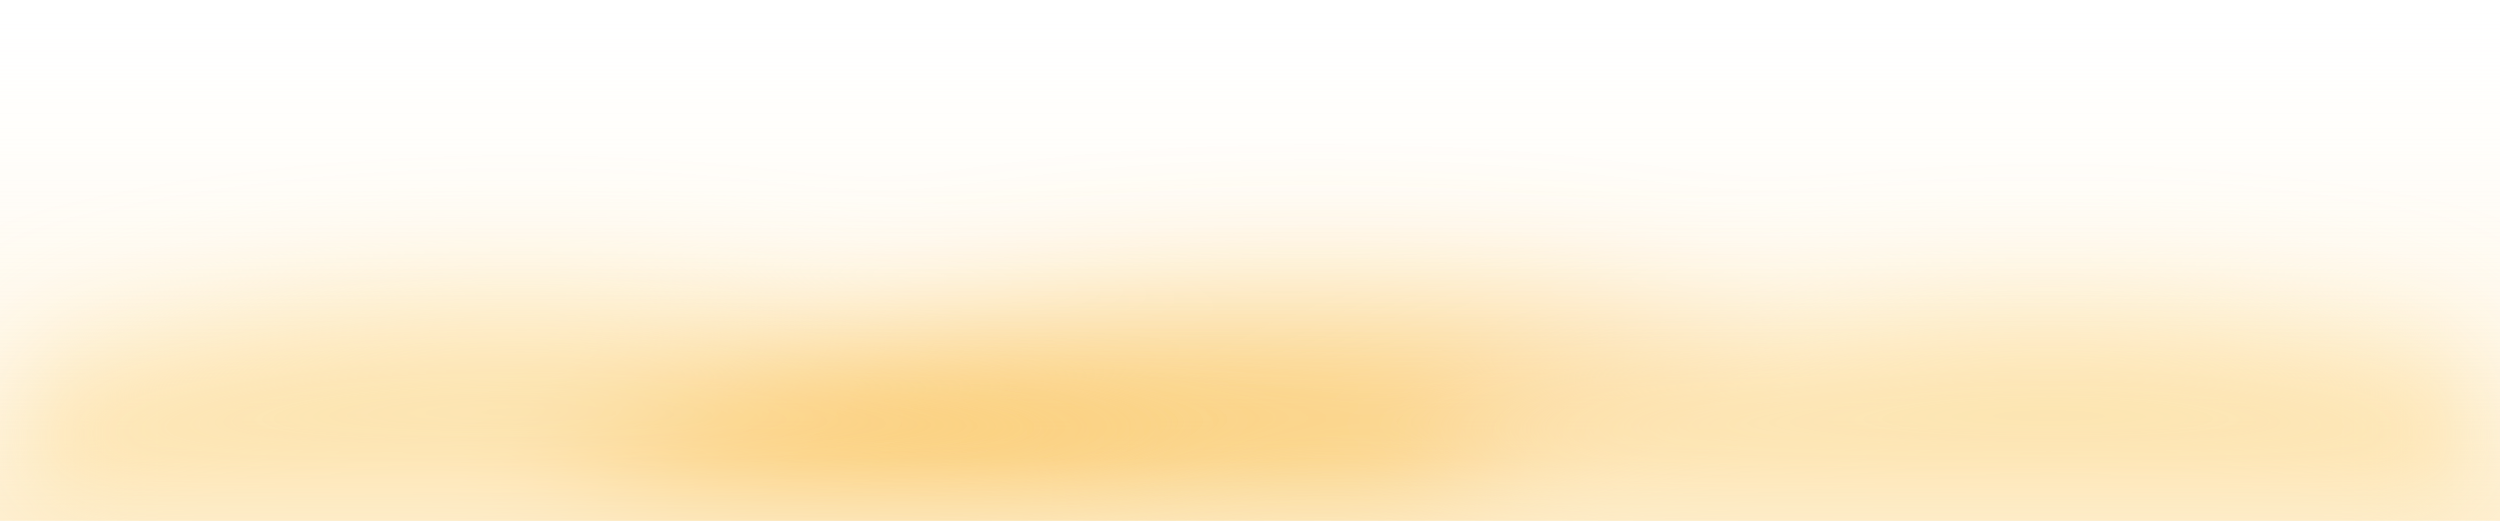
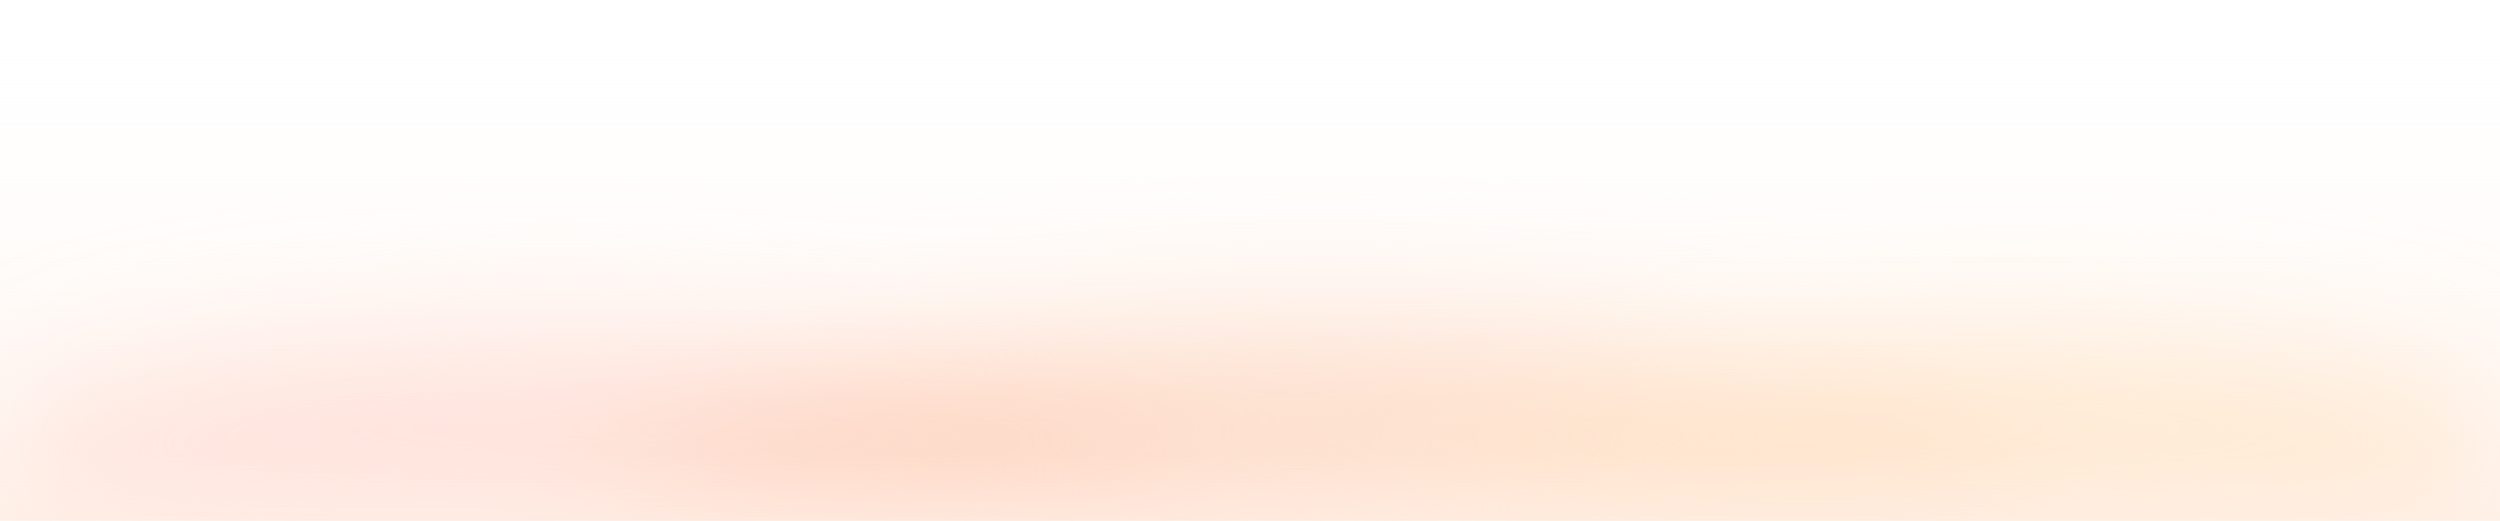
<svg xmlns="http://www.w3.org/2000/svg" viewBox="0 0 1440 300" preserveAspectRatio="xMidYMax slice">
  <defs>
    <filter id="soft" x="-20%" y="-60%" width="140%" height="220%">
-       <feGaussianBlur stdDeviation="38" />
+       <feGaussianBlur stdDeviation="40" />
    </filter>
    <linearGradient id="floor" x1="0" x2="0" y1="0" y2="1">
-       <stop offset="0" stop-color="#FFFCF5" stop-opacity="0" />
-       <stop offset="1" stop-color="#FDE3AD" stop-opacity=".55" />
+       <stop offset="0" stop-color="#FFFFFF" stop-opacity="0" />
+       <stop offset="1" stop-color="#FFE7DA" stop-opacity=".6" />
    </linearGradient>
  </defs>
  <rect width="1440" height="300" fill="url(#floor)" />
  <g filter="url(#soft)">
-     <ellipse cx="300" cy="300" rx="380" ry="120" fill="#FDE3AD" />
-     <ellipse cx="760" cy="320" rx="460" ry="150" fill="#F9C25A" fill-opacity=".55" />
-     <ellipse cx="1180" cy="300" rx="360" ry="115" fill="#FDE3AD" />
-     <ellipse cx="640" cy="300" rx="240" ry="80" fill="#F9C25A" fill-opacity=".45" />
+     <ellipse cx="320" cy="310" rx="380" ry="110" fill="#FFD9CF" fill-opacity=".7" />
+     <ellipse cx="760" cy="330" rx="440" ry="140" fill="#FDB98F" fill-opacity=".38" />
+     <ellipse cx="1160" cy="310" rx="360" ry="110" fill="#FFE3C4" fill-opacity=".7" />
  </g>
</svg>
